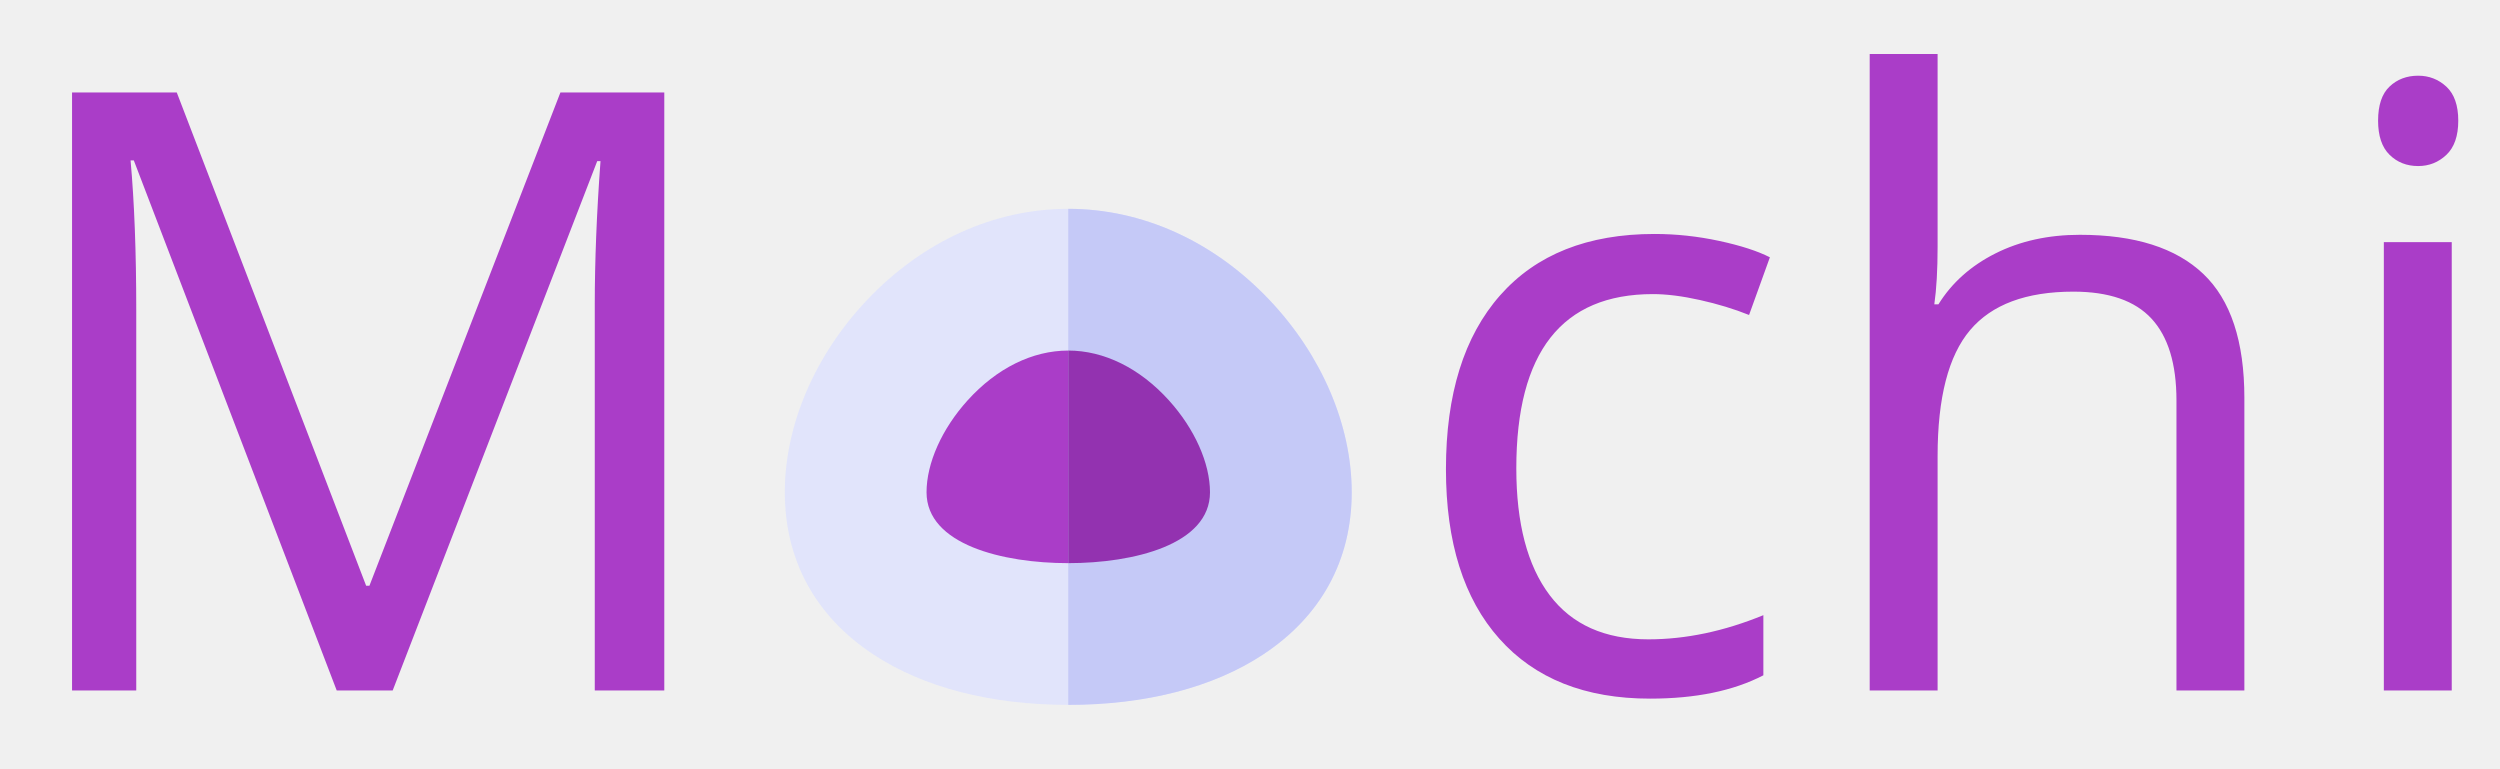
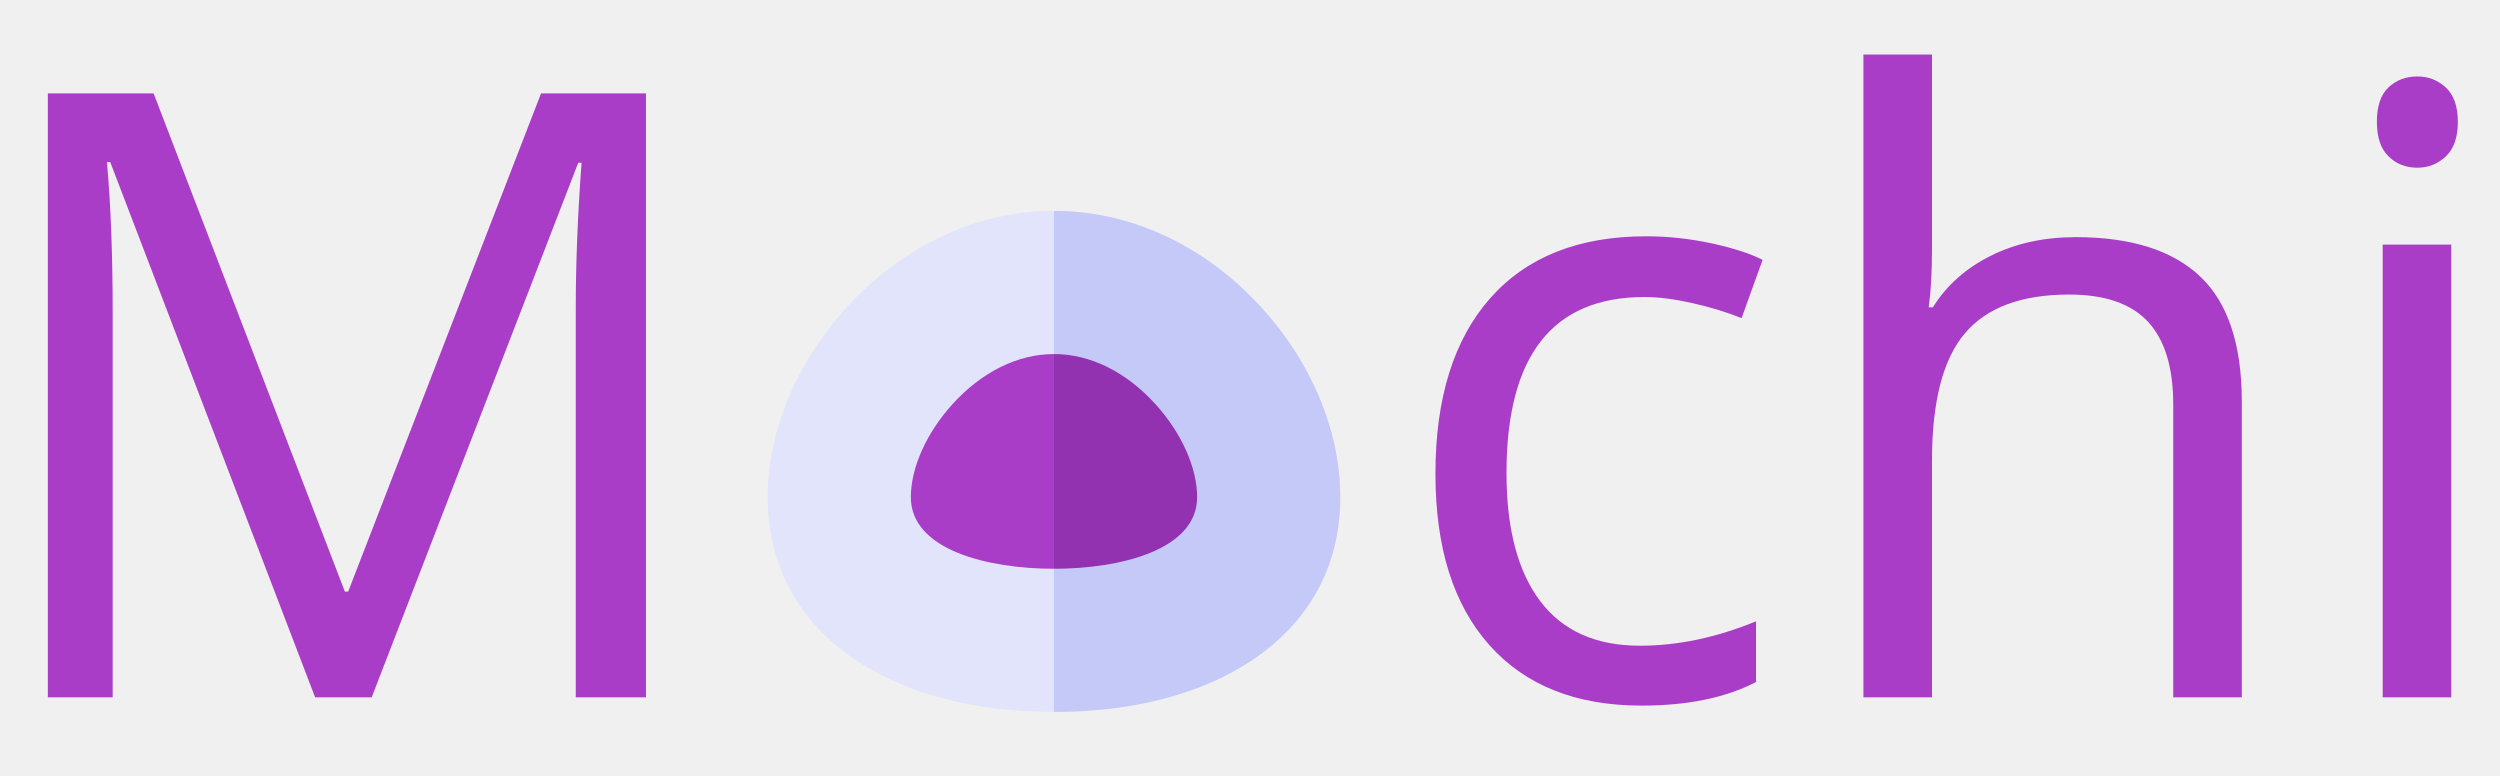
- <svg xmlns="http://www.w3.org/2000/svg" id="master-artboard" viewBox="0 0 417.823 128.373" width="417.823px" height="128.373px" version="1.1" style="shape-rendering:geometricPrecision; text-rendering:geometricPrecision; image-rendering:optimizeQuality; fill-rule:evenodd; clip-rule:evenodd">
-   <rect id="ee-background" x="0" y="0" width="417.823" height="128.373" style="fill: white; fill-opacity: 0; pointer-events: none;" />
-   <path d="M 1194.621 468 L 1160.711 379.41 L 1160.171 379.41 C 1160.804 386.423 1161.121 394.763 1161.121 404.43 L 1161.121 468 L 1150.391 468 L 1150.391 368.06 L 1167.891 368.06 L 1199.541 450.5 L 1200.091 450.5 L 1232.011 368.06 L 1249.371 368.06 L 1249.371 468 L 1237.751 468 L 1237.751 403.61 C 1237.751 396.223 1238.071 388.2 1238.711 379.54 L 1238.161 379.54 L 1203.981 468 L 1194.621 468 ZM 1414.119 469.37 C 1403.272 469.37 1394.875 466.03 1388.929 459.35 C 1382.982 452.677 1380.009 443.233 1380.009 431.02 C 1380.009 418.487 1383.029 408.8 1389.069 401.96 C 1395.109 395.127 1403.709 391.71 1414.869 391.71 C 1418.475 391.71 1422.079 392.097 1425.679 392.87 C 1429.279 393.65 1432.102 394.563 1434.149 395.61 L 1430.669 405.25 C 1428.162 404.243 1425.425 403.41 1422.459 402.75 C 1419.499 402.09 1416.879 401.76 1414.599 401.76 C 1399.379 401.76 1391.769 411.467 1391.769 430.88 C 1391.769 440.087 1393.625 447.15 1397.339 452.07 C 1401.052 456.997 1406.555 459.46 1413.849 459.46 C 1420.089 459.46 1426.492 458.113 1433.059 455.42 L 1433.059 465.47 C 1428.045 468.07 1421.732 469.37 1414.119 469.37 ZM 1502.099 468 L 1502.099 419.53 C 1502.099 413.423 1500.709 408.867 1497.929 405.86 C 1495.149 402.853 1490.796 401.35 1484.869 401.35 C 1476.989 401.35 1471.236 403.493 1467.609 407.78 C 1463.989 412.06 1462.179 419.077 1462.179 428.83 L 1462.179 468 L 1450.829 468 L 1450.829 361.63 L 1462.179 361.63 L 1462.179 393.83 C 1462.179 397.703 1461.996 400.917 1461.629 403.47 L 1462.319 403.47 C 1464.552 399.87 1467.729 397.033 1471.849 394.96 C 1475.976 392.887 1480.682 391.85 1485.969 391.85 C 1495.129 391.85 1501.999 394.027 1506.579 398.38 C 1511.159 402.727 1513.449 409.64 1513.449 419.12 L 1513.449 468 L 1502.099 468 ZM 1548.107 468 L 1536.757 468 L 1536.757 393.08 L 1548.107 393.08 L 1548.107 468 M 1535.797 372.78 C 1535.797 370.18 1536.437 368.277 1537.717 367.07 C 1538.99 365.863 1540.584 365.26 1542.497 365.26 C 1544.324 365.26 1545.897 365.873 1547.217 367.1 C 1548.537 368.333 1549.197 370.227 1549.197 372.78 C 1549.197 375.327 1548.537 377.227 1547.217 378.48 C 1545.897 379.733 1544.324 380.36 1542.497 380.36 C 1540.584 380.36 1538.99 379.733 1537.717 378.48 C 1536.437 377.227 1535.797 375.327 1535.797 372.78 Z" transform="matrix(1, 0, 0, 1, -1138.349, -352.6077)" style="fill: rgb(170, 61, 200); white-space: pre; color: rgb(170, 61, 200);" />
-   <g transform="matrix(0.3940096, 0, 0, 0.3940096, 24.17896, -65.96503)">
+ <svg xmlns="http://www.w3.org/2000/svg" id="master-artboard" viewBox="0 0 413.696 128.373" width="413.696px" height="128.373px" version="1.1" style="shape-rendering:geometricPrecision; text-rendering:geometricPrecision; image-rendering:optimizeQuality; fill-rule:evenodd; clip-rule:evenodd">
+   <rect id="ee-background" x="0" y="0" width="413.696" height="128.373" style="fill: white; fill-opacity: 0; pointer-events: none;" />
+   <path d="M 1194.621 468 L 1160.711 379.41 L 1160.171 379.41 C 1160.804 386.423 1161.121 394.763 1161.121 404.43 L 1161.121 468 L 1150.391 468 L 1150.391 368.06 L 1167.891 368.06 L 1199.541 450.5 L 1200.091 450.5 L 1232.011 368.06 L 1249.371 368.06 L 1249.371 468 L 1237.751 468 L 1237.751 403.61 C 1237.751 396.223 1238.071 388.2 1238.711 379.54 L 1238.161 379.54 L 1203.981 468 L 1194.621 468 ZM 1414.119 469.37 C 1403.272 469.37 1394.875 466.03 1388.929 459.35 C 1382.982 452.677 1380.009 443.233 1380.009 431.02 C 1380.009 418.487 1383.029 408.8 1389.069 401.96 C 1395.109 395.127 1403.709 391.71 1414.869 391.71 C 1418.475 391.71 1422.079 392.097 1425.679 392.87 C 1429.279 393.65 1432.102 394.563 1434.149 395.61 L 1430.669 405.25 C 1428.162 404.243 1425.425 403.41 1422.459 402.75 C 1419.499 402.09 1416.879 401.76 1414.599 401.76 C 1399.379 401.76 1391.769 411.467 1391.769 430.88 C 1391.769 440.087 1393.625 447.15 1397.339 452.07 C 1401.052 456.997 1406.555 459.46 1413.849 459.46 C 1420.089 459.46 1426.492 458.113 1433.059 455.42 L 1433.059 465.47 C 1428.045 468.07 1421.732 469.37 1414.119 469.37 ZM 1502.099 468 L 1502.099 419.53 C 1502.099 413.423 1500.709 408.867 1497.929 405.86 C 1495.149 402.853 1490.796 401.35 1484.869 401.35 C 1476.989 401.35 1471.236 403.493 1467.609 407.78 C 1463.989 412.06 1462.179 419.077 1462.179 428.83 L 1462.179 468 L 1450.829 468 L 1450.829 361.63 L 1462.179 361.63 L 1462.179 393.83 C 1462.179 397.703 1461.996 400.917 1461.629 403.47 L 1462.319 403.47 C 1464.552 399.87 1467.729 397.033 1471.849 394.96 C 1475.976 392.887 1480.682 391.85 1485.969 391.85 C 1495.129 391.85 1501.999 394.027 1506.579 398.38 C 1511.159 402.727 1513.449 409.64 1513.449 419.12 L 1513.449 468 L 1502.099 468 ZM 1548.107 468 L 1536.757 468 L 1536.757 393.08 L 1548.107 393.08 L 1548.107 468 M 1535.797 372.78 C 1535.797 370.18 1536.437 368.277 1537.717 367.07 C 1538.99 365.863 1540.584 365.26 1542.497 365.26 C 1544.324 365.26 1545.897 365.873 1547.217 367.1 C 1548.537 368.333 1549.197 370.227 1549.197 372.78 C 1549.197 375.327 1548.537 377.227 1547.217 378.48 C 1545.897 379.733 1544.324 380.36 1542.497 380.36 C 1540.584 380.36 1538.99 379.733 1537.717 378.48 C 1536.437 377.227 1535.797 375.327 1535.797 372.78 Z" transform="matrix(1, 0, 0, 1, -1142.476, -352.6077)" style="fill: rgb(170, 61, 200); white-space: pre; color: rgb(170, 61, 200);" />
+   <g transform="matrix(0.3940096, 0, 0, 0.3940096, 20.05221, -65.96503)">
    <g>
      <path d="M -1 -1 H 801 V 601 H -1 V -1 Z" fill="none" id="canvas_background" />
    </g>
    <g>
      <path id="svg_2" fill="#E1E4FB" d="m391.765,466.411c-32.881,0 -61.468,-7.393 -82.668,-21.382c-24.576,-16.215 -37.566,-40.004 -37.566,-68.794c0,-28.458 12.734,-58.207 34.937,-81.62c23.615,-24.901 53.907,-38.615 85.297,-38.615s61.683,13.714 85.298,38.614c22.203,23.414 34.937,53.163 34.937,81.621c0,28.79 -12.99,52.58 -37.566,68.794c-21.201,13.989 -49.788,21.382 -82.669,21.382z" />
      <path id="svg_3" fill="#AA3DC8" d="m391.765,406.294c-27.733,0 -60.117,-7.872 -60.117,-30.059c0,-12.348 6.512,-26.924 17.42,-38.99c12.315,-13.625 27.479,-21.127 42.697,-21.127s30.382,7.503 42.697,21.127c10.908,12.067 17.42,26.642 17.42,38.99c0.001,22.186 -32.384,30.059 -60.117,30.059z" />
      <path id="svg_7" fill="#C5C9F7" d="m474.434,445.029c24.576,-16.214 37.566,-40.004 37.566,-68.794c0,-28.458 -12.734,-58.207 -34.937,-81.62c-23.614,-24.901 -53.908,-38.615 -85.298,-38.615l0,210.411c32.881,0 61.468,-7.393 82.669,-21.382z" />
      <path id="svg_8" fill="#9332B0" d="m451.883,376.235c0,-12.348 -6.512,-26.924 -17.42,-38.99c-12.315,-13.625 -27.479,-21.127 -42.697,-21.127l0,90.176c27.732,0 60.117,-7.873 60.117,-30.059z" />
      <g id="svg_10" />
      <g id="svg_11" />
      <g id="svg_12" />
      <g id="svg_13" />
      <g id="svg_14" />
      <g id="svg_15" />
      <g id="svg_16" />
      <g id="svg_17" />
      <g id="svg_18" />
      <g id="svg_19" />
      <g id="svg_20" />
      <g id="svg_21" />
      <g id="svg_22" />
      <g id="svg_23" />
      <g id="svg_24" />
    </g>
  </g>
</svg>
